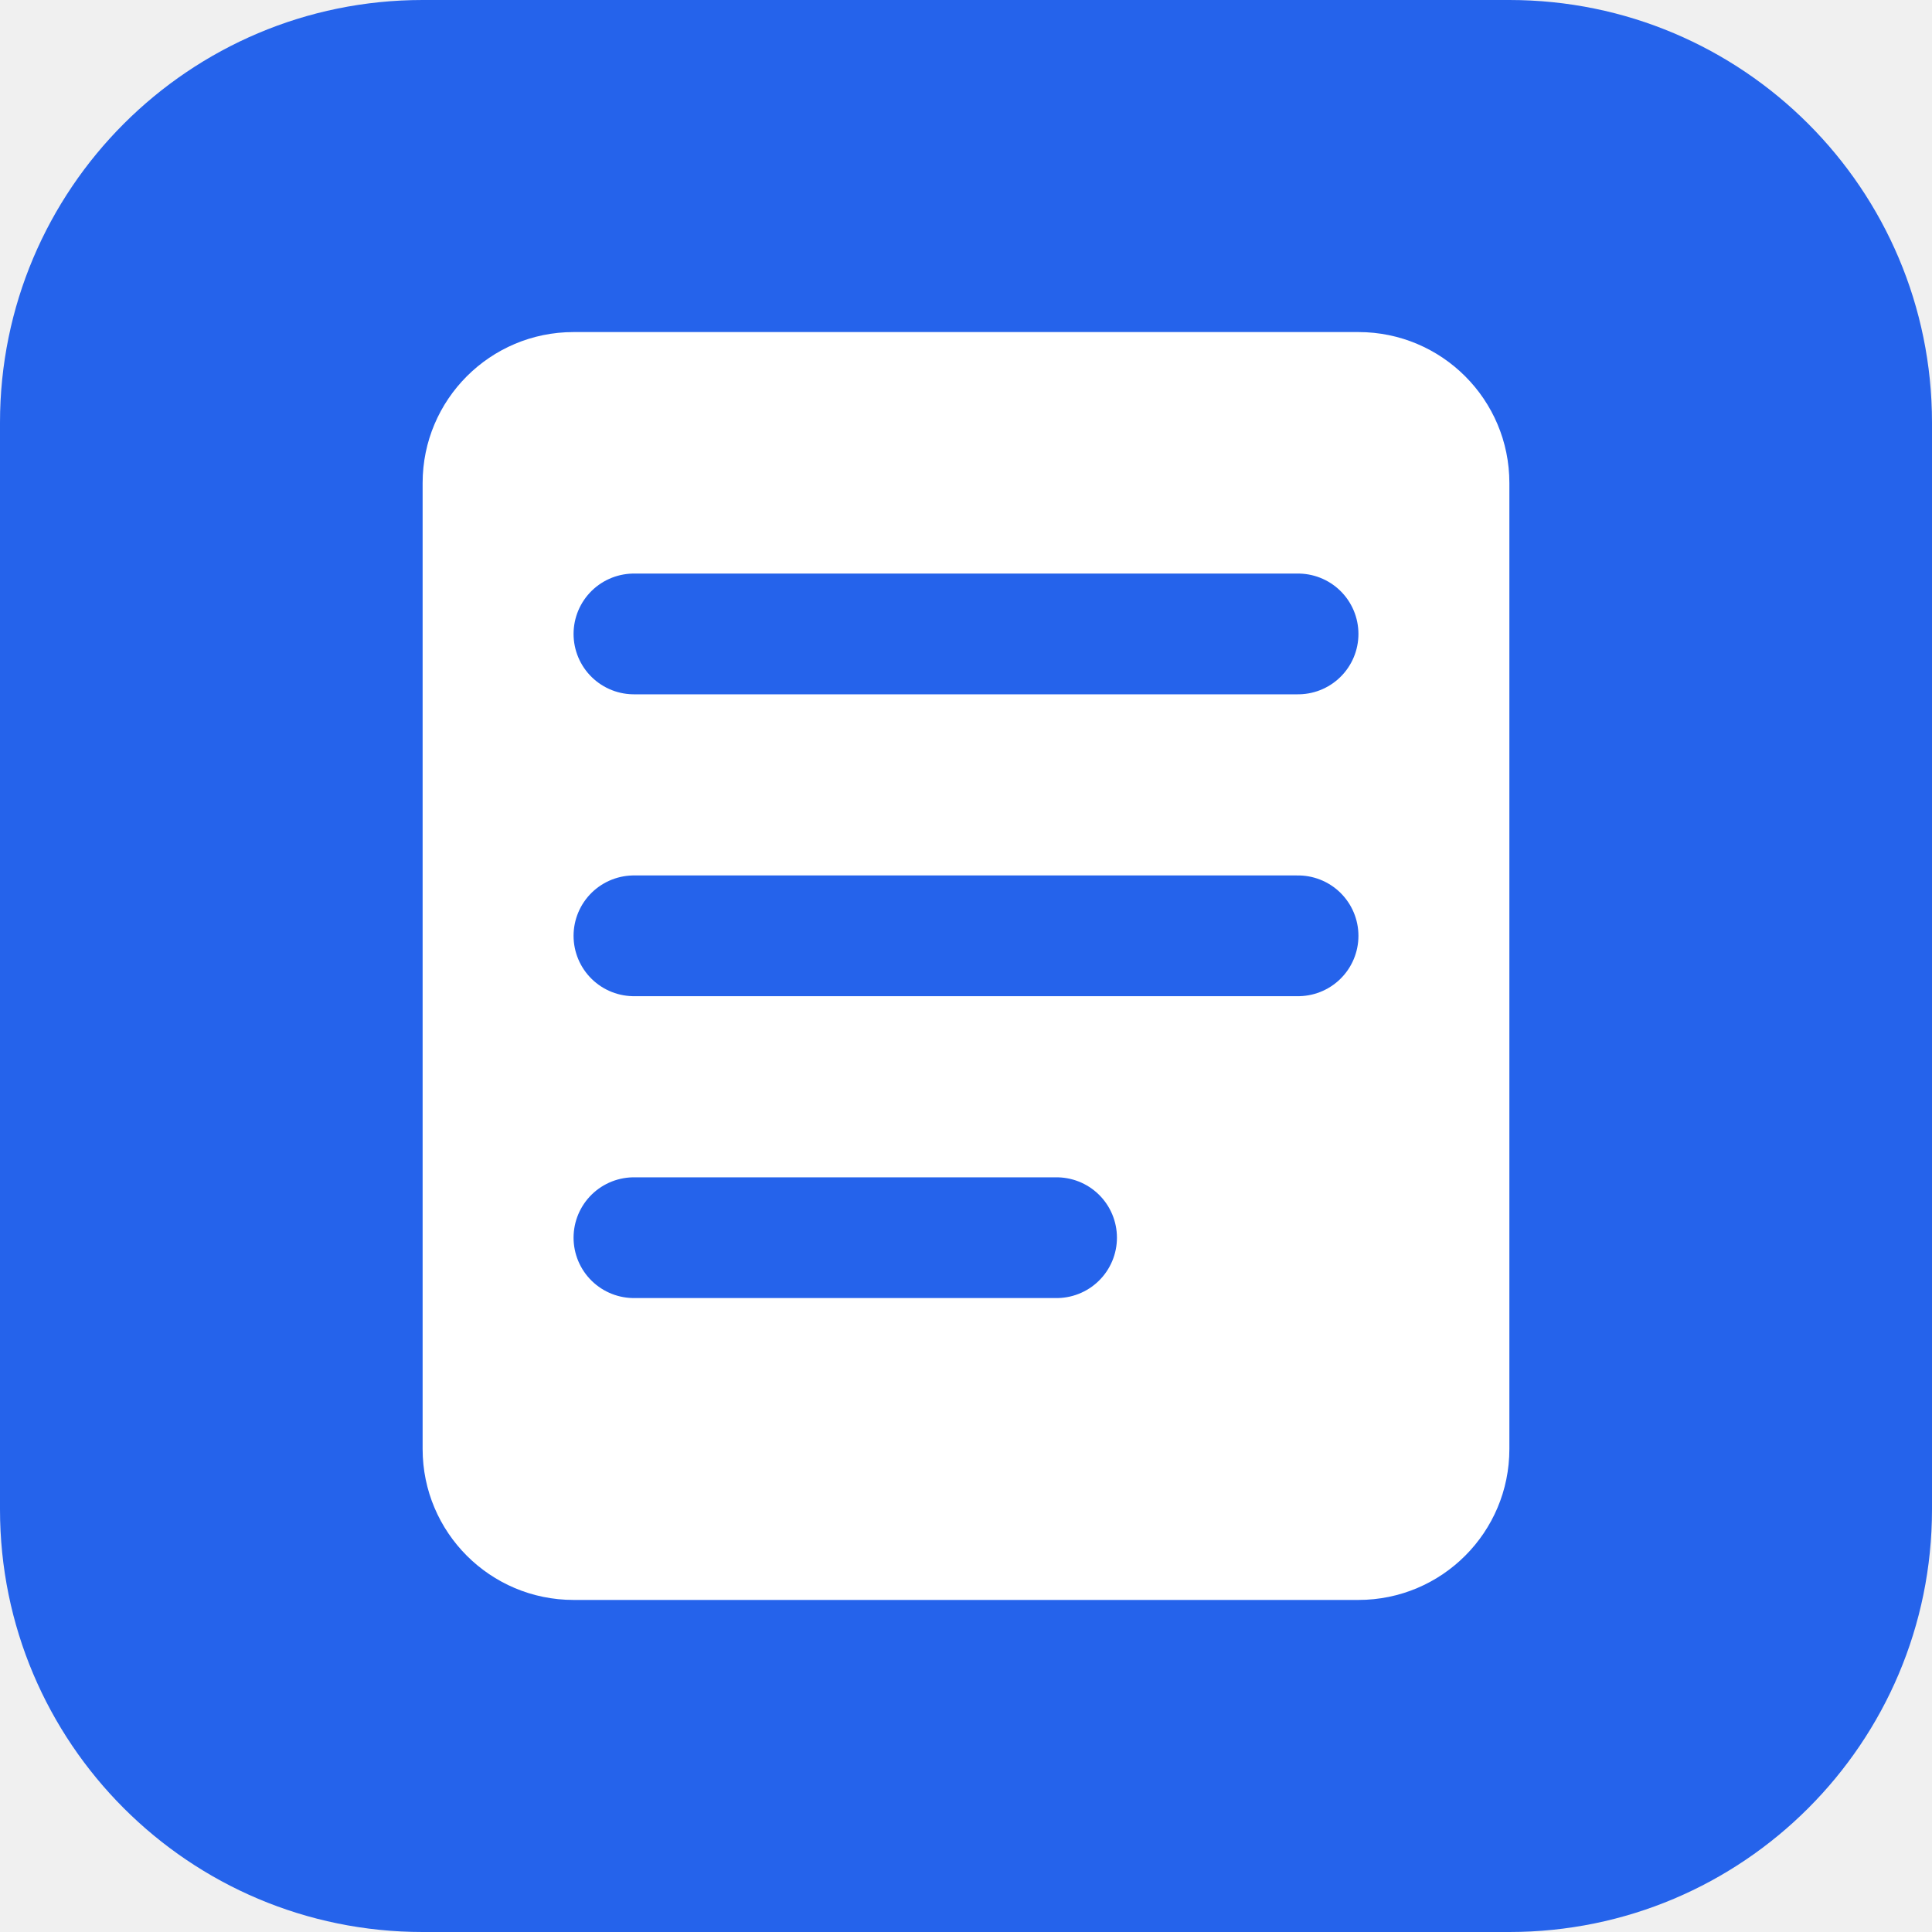
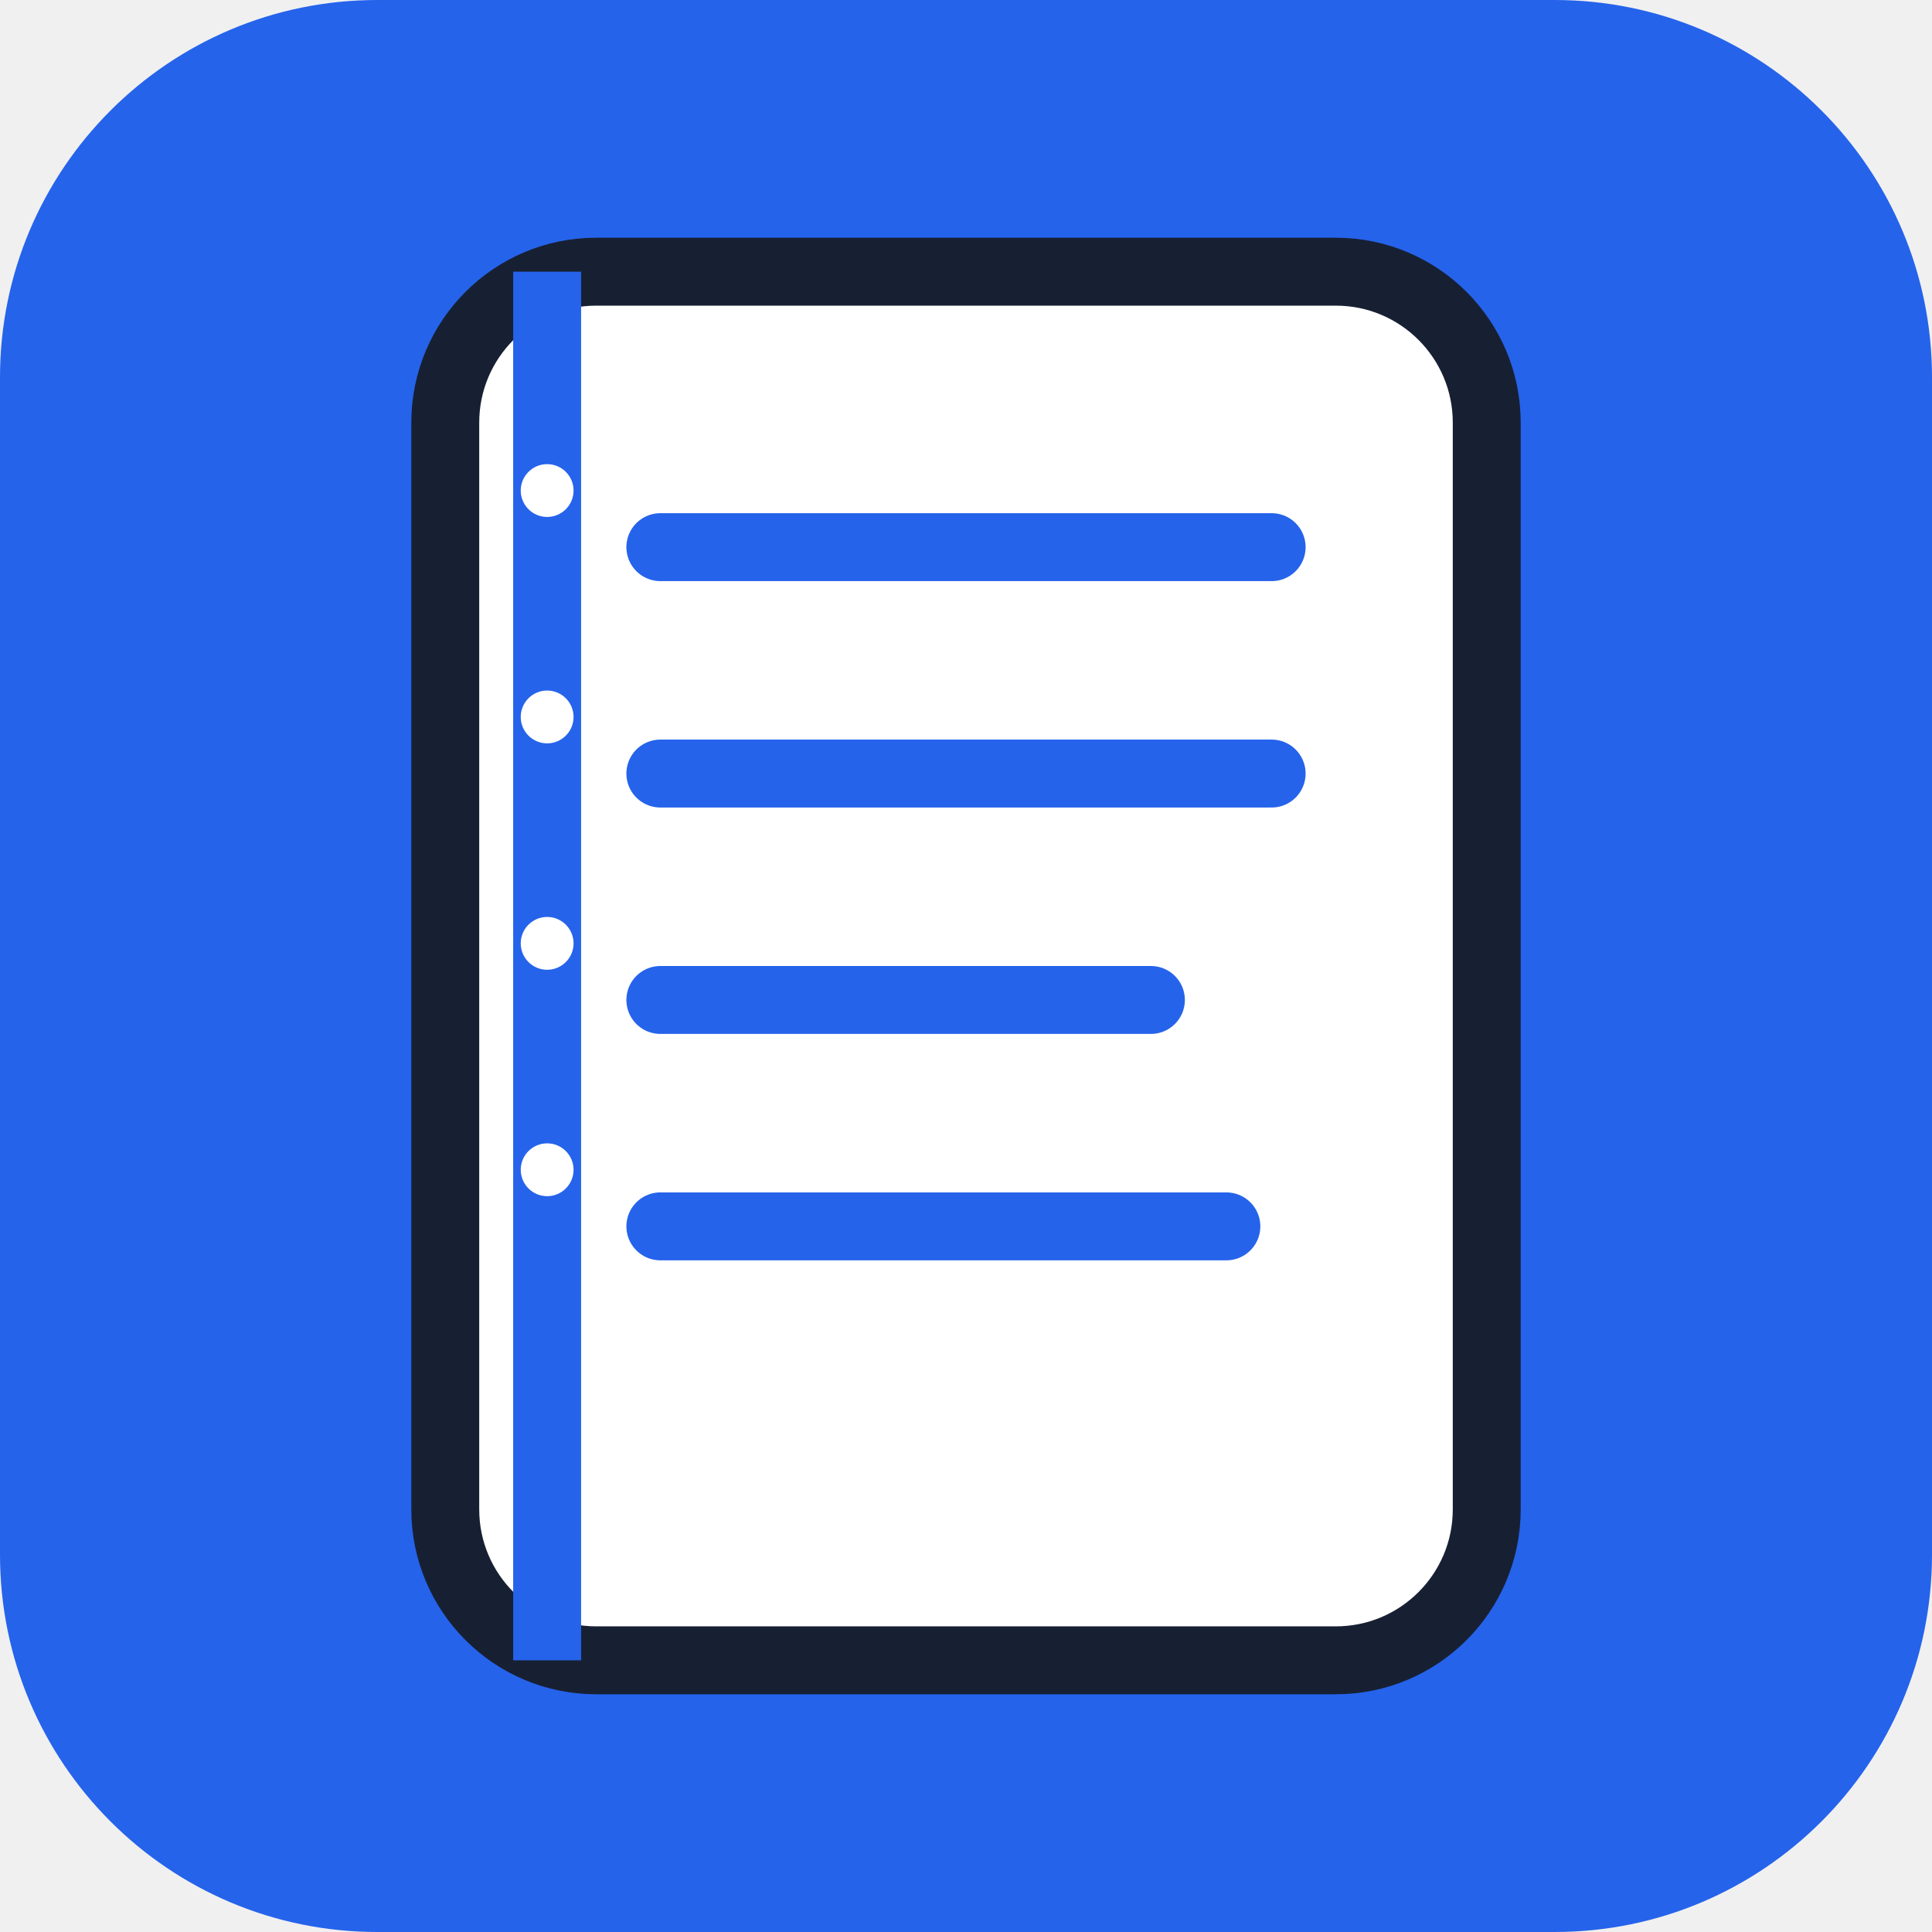
- <svg xmlns="http://www.w3.org/2000/svg" viewBox="0 0 128 128">
-   <rect width="128" height="128" rx="28" fill="#2563eb" />
-   <rect x="28" y="22" width="72" height="84" rx="10" fill="white" />
-   <path d="M42 42h44M42 62h44M42 82h28" stroke="#2563eb" stroke-width="8" stroke-linecap="round" />
+ <svg xmlns="http://www.w3.org/2000/svg" viewBox="0 0 512 512">
+   <rect width="512" height="512" rx="100" fill="#2563eb" />
+   <rect x="118" y="72" width="276" height="368" rx="28" fill="#fff" />
+   <path d="M158 72h196a40 40 0 0 1 40 40v288a40 40 0 0 1-40 40H158a40 40 0 0 1-40-40V112a40 40 0 0 1 40-40Z" fill="none" stroke="#172033" stroke-width="18" />
+   <path d="M175 145h162M175 205h162M175 265h130M175 325h150" stroke="#2563eb" stroke-width="18" stroke-linecap="round" />
+   <path d="M145 72v368" stroke="#2563eb" stroke-width="18" />
+   <circle cx="145" cy="130" r="7" fill="#fff" />
+   <circle cx="145" cy="190" r="7" fill="#fff" />
+   <circle cx="145" cy="250" r="7" fill="#fff" />
+   <circle cx="145" cy="310" r="7" fill="#fff" />
</svg>
